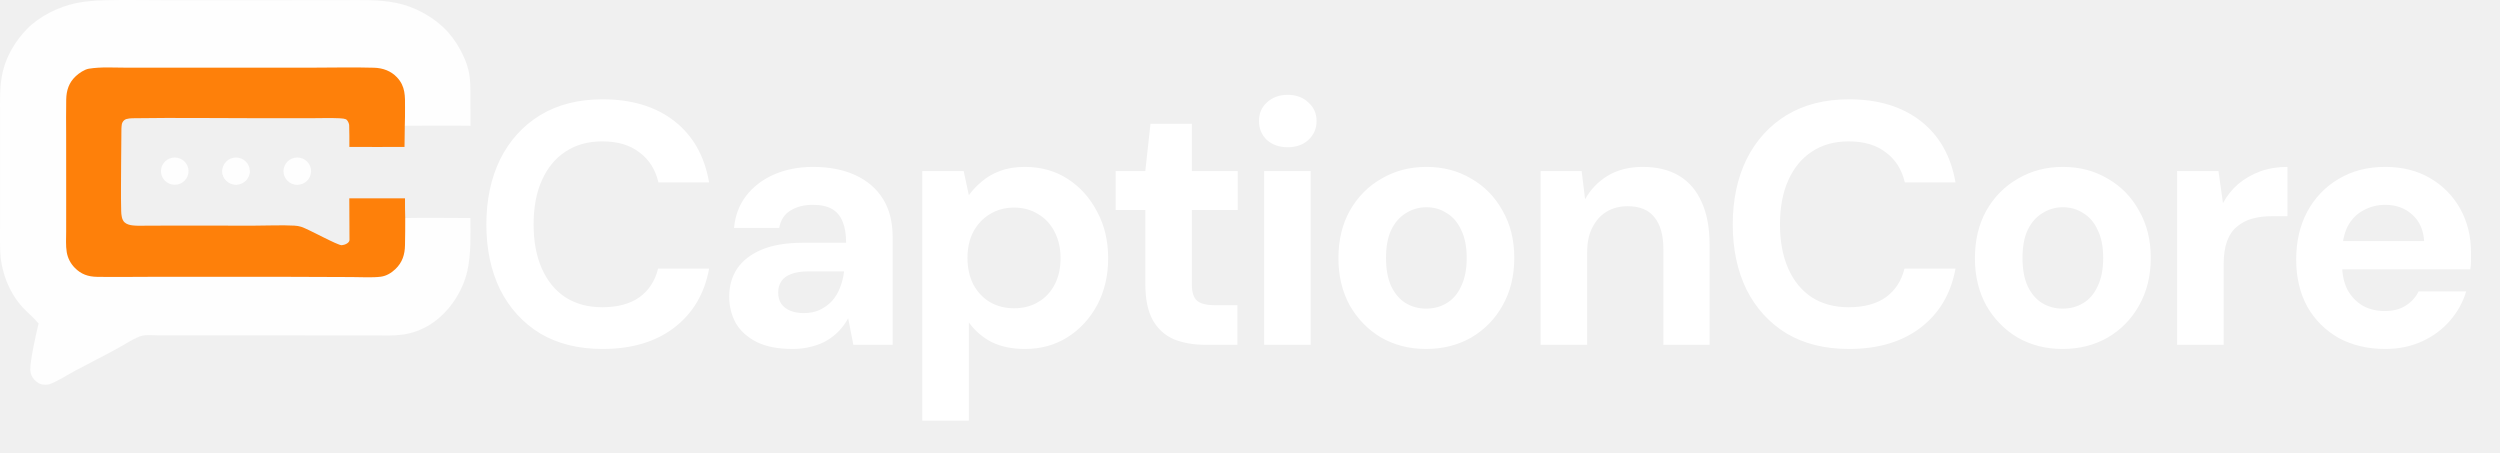
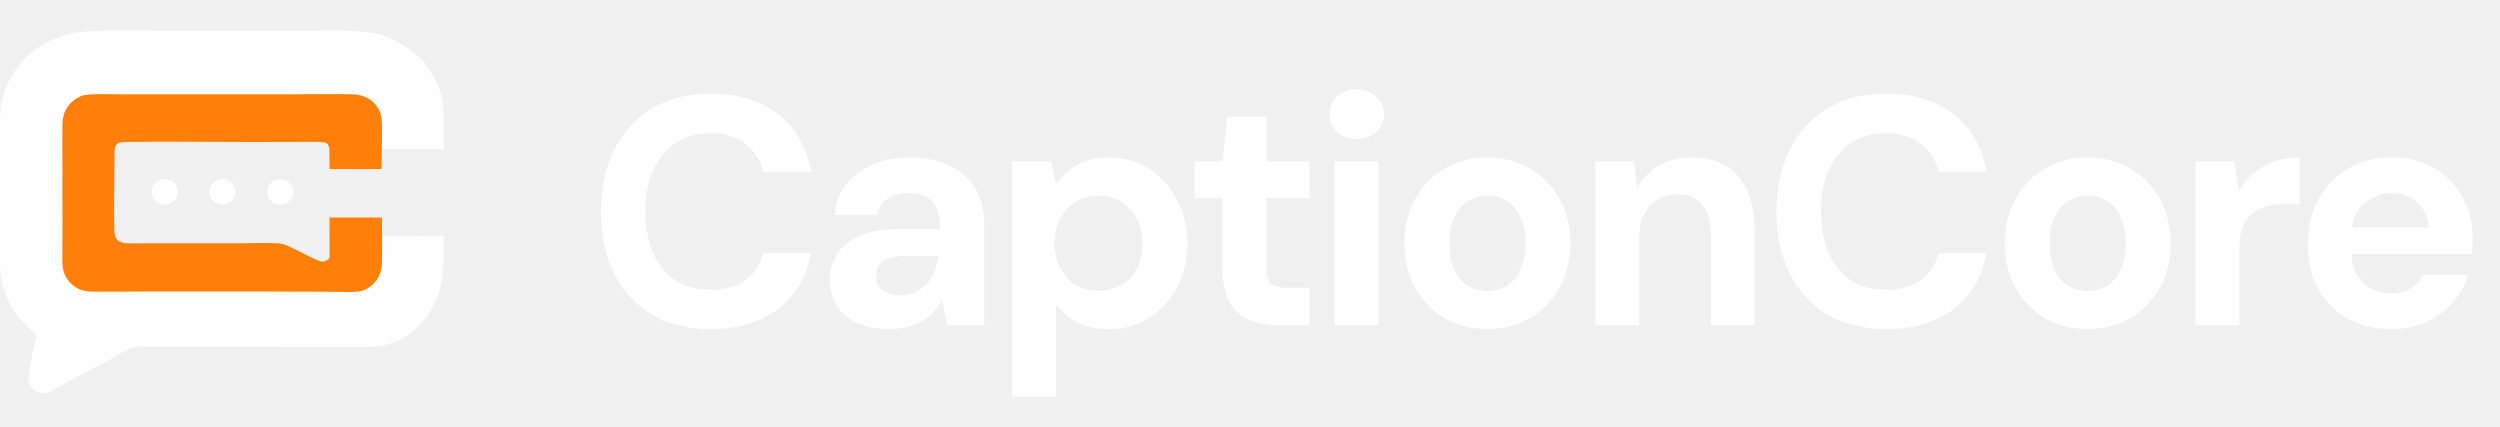
- <svg xmlns="http://www.w3.org/2000/svg" width="232" height="42" viewBox="0 0 232 42" fill="none">
-   <path d="M3.581 30.024C3.138 29.47 2.549 29.015 2.07 28.488C0.787 27.074 0.069 25.091 0.015 23.205C-0.014 22.21 0.009 21.208 0.009 20.213L0.008 10.736C0.007 9.34 -0.063 7.942 0.277 6.574C0.637 5.125 1.444 3.793 2.482 2.716C3.648 1.506 5.428 0.632 7.071 0.288C7.92 0.11 8.962 0.039 9.836 0.019C11.635 -0.022 13.445 0.017 15.245 0.017L31.598 0.015C33.332 0.015 35.093 -0.073 36.801 0.275C38.38 0.598 39.999 1.452 41.161 2.556C41.778 3.142 42.302 3.858 42.705 4.603C43.035 5.211 43.314 5.84 43.472 6.514C43.68 7.4 43.653 8.296 43.653 9.198C43.648 10.023 43.651 10.847 43.662 11.672C41.631 11.645 39.596 11.67 37.565 11.67C37.443 12.109 35.769 9.894 35.831 10.348C35.004 10.274 34.662 9.347 33.831 9.348C32.967 9.349 33.684 8.846 32.831 8.848C32.837 8.289 32.59 8.858 32.492 8.348C32.881 5.774 31.627 8.479 31.508 8.348C31.397 8.228 29.499 8.856 29.331 8.848C28.487 8.809 28.165 9.348 27.319 9.348H23.831C19.972 9.35 12.331 9.348 12.331 9.348C12.331 9.348 10.529 9.673 10.331 9.848C10.134 10.024 9.855 11.13 9.831 11.348C9.736 12.239 9.331 13.925 9.331 14.848C9.333 16.39 9.288 17.808 9.331 19.348C9.341 19.679 9.573 21.608 9.831 21.848C10.03 22.034 12.067 22.318 12.331 22.348C12.782 22.4 13.878 22.35 14.331 22.348H23.831C25.004 22.348 26.093 22.419 27.244 22.482C27.46 22.494 28.126 22.782 28.331 22.848C29.051 23.081 31.455 23.878 31.831 23.848C32.109 23.827 33.642 23.03 33.831 22.848C33.791 21.558 35.248 21.292 33.831 19.848C35.542 19.859 34.621 20.857 36.331 20.848C36.292 21.172 37.431 19.959 37.566 20.234C39.591 20.194 41.625 20.233 43.651 20.233C43.651 21.85 43.73 23.504 43.375 25.12C42.944 27.08 41.638 29.035 39.915 30.119C39.157 30.597 38.255 30.933 37.363 31.053C36.514 31.169 35.632 31.125 34.776 31.124L14.689 31.118C14.231 31.118 13.642 31.053 13.201 31.152C12.622 31.281 11.545 31.975 11.002 32.276C9.677 33.011 8.321 33.681 6.986 34.397C6.293 34.769 5.301 35.412 4.577 35.658C4.369 35.729 4.057 35.71 3.846 35.66C3.51 35.581 3.185 35.29 3.011 35.005C2.873 34.779 2.815 34.54 2.809 34.278C2.793 33.512 3.367 30.849 3.581 30.024Z" fill="#FEFEFE" />
-   <path d="M37.605 20.234C37.621 21.071 37.588 21.909 37.584 22.746C37.572 23.617 37.34 24.355 36.694 24.972C36.317 25.332 35.855 25.612 35.328 25.68C34.568 25.779 33.436 25.711 32.634 25.711L26.672 25.689L14.214 25.688C12.484 25.687 10.748 25.719 9.018 25.692C8.184 25.679 7.523 25.453 6.939 24.852C6.547 24.456 6.287 23.951 6.194 23.405C6.091 22.794 6.139 22.129 6.14 21.51L6.142 18.554L6.139 12.5C6.139 11.411 6.12 10.319 6.145 9.231C6.164 8.378 6.39 7.672 7.03 7.071C7.328 6.792 7.835 6.442 8.244 6.376C9.38 6.192 10.598 6.28 11.749 6.28L28.845 6.28C30.795 6.28 32.759 6.228 34.707 6.285C35.522 6.309 36.278 6.576 36.842 7.177C37.636 8.021 37.589 8.931 37.586 9.997C37.59 10.555 37.583 11.112 37.565 11.67C37.565 12.162 37.538 13.176 37.538 13.636C36.691 13.632 35.854 13.638 35.024 13.639C34.159 13.64 33.274 13.636 32.421 13.636C32.427 13.076 32.421 12.092 32.403 11.592C32.37 11.421 32.3 11.256 32.181 11.126C32.07 11.005 31.675 10.983 31.508 10.975C30.663 10.935 29.801 10.969 28.954 10.969L24.07 10.97C20.211 10.971 16.343 10.914 12.485 10.971C12.227 10.974 11.733 10.973 11.536 11.149C11.242 11.389 11.291 11.739 11.268 11.957C11.268 12.864 11.241 14.047 11.242 14.97C11.242 16.515 11.204 18.059 11.247 19.6C11.257 19.93 11.296 20.389 11.555 20.63C11.754 20.815 12.045 20.888 12.31 20.918C12.76 20.97 13.232 20.943 13.685 20.942L15.995 20.936L23.614 20.94C24.786 20.94 26.167 20.876 27.319 20.939C27.534 20.951 27.75 20.982 27.956 21.049C28.675 21.281 31.341 22.785 31.718 22.755C31.995 22.734 32.415 22.552 32.433 22.281C32.433 21.991 32.428 19.696 32.415 18.405C34.125 18.415 35.874 18.416 37.584 18.408C37.584 18.761 37.584 19.955 37.605 20.234Z" fill="#FE800A" />
-   <path d="M21.801 14.737C22.046 14.731 22.288 14.794 22.498 14.918C22.91 15.158 23.06 15.527 23.176 15.961C23.119 16.141 23.062 16.336 22.966 16.5C22.744 16.881 22.364 17.014 21.956 17.121C21.709 17.123 21.423 17.031 21.214 16.903C20.938 16.735 20.726 16.459 20.659 16.143C20.598 15.857 20.68 15.576 20.844 15.337C21.073 15.005 21.408 14.814 21.801 14.737Z" fill="#FEFEFE" />
-   <path d="M27.499 14.741C28.151 14.699 28.719 15.178 28.777 15.822C28.835 16.465 28.363 17.037 27.713 17.109C27.279 17.158 26.852 16.97 26.598 16.619C26.344 16.268 26.303 15.809 26.49 15.418C26.677 15.028 27.063 14.769 27.499 14.741Z" fill="#FEFEFE" />
-   <path d="M17.496 15.883C17.496 16.581 16.923 17.146 16.217 17.146C15.51 17.146 14.937 16.581 14.937 15.883C14.937 15.185 15.51 14.619 16.217 14.619C16.923 14.619 17.496 15.185 17.496 15.883Z" fill="#FEFEFE" />
-   <path d="M23.182 15.883C23.182 16.581 22.609 17.146 21.902 17.146C21.196 17.146 20.623 16.581 20.623 15.883C20.623 15.185 21.196 14.619 21.902 14.619C22.609 14.619 23.182 15.185 23.182 15.883Z" fill="#FEFEFE" />
-   <path d="M28.868 15.883C28.868 16.581 28.295 17.146 27.588 17.146C26.882 17.146 26.309 16.581 26.309 15.883C26.309 15.185 26.882 14.619 27.588 14.619C28.295 14.619 28.868 15.185 28.868 15.883Z" fill="#FEFEFE" />
-   <path d="M55.918 32.384C53.678 32.384 51.747 31.904 50.126 30.944C48.526 29.963 47.289 28.608 46.414 26.88C45.561 25.131 45.134 23.115 45.134 20.832C45.134 18.549 45.561 16.533 46.414 14.784C47.289 13.035 48.526 11.669 50.126 10.688C51.747 9.707 53.678 9.216 55.918 9.216C58.627 9.216 60.846 9.888 62.574 11.232C64.302 12.576 65.379 14.475 65.806 16.928H61.102C60.825 15.733 60.238 14.805 59.342 14.144C58.467 13.461 57.315 13.12 55.886 13.12C54.563 13.12 53.422 13.44 52.462 14.08C51.523 14.699 50.798 15.584 50.286 16.736C49.774 17.867 49.518 19.232 49.518 20.832C49.518 22.411 49.774 23.776 50.286 24.928C50.798 26.08 51.523 26.965 52.462 27.584C53.422 28.203 54.563 28.512 55.886 28.512C57.315 28.512 58.467 28.203 59.342 27.584C60.217 26.944 60.793 26.059 61.07 24.928H65.806C65.379 27.253 64.302 29.077 62.574 30.4C60.846 31.723 58.627 32.384 55.918 32.384ZM73.559 32.384C72.215 32.384 71.106 32.171 70.231 31.744C69.356 31.296 68.706 30.709 68.279 29.984C67.874 29.237 67.671 28.416 67.671 27.52C67.671 26.539 67.916 25.675 68.407 24.928C68.919 24.181 69.676 23.595 70.679 23.168C71.703 22.741 72.983 22.528 74.519 22.528H78.519C78.519 21.739 78.412 21.088 78.199 20.576C77.986 20.043 77.655 19.648 77.207 19.392C76.759 19.136 76.162 19.008 75.415 19.008C74.604 19.008 73.911 19.189 73.335 19.552C72.78 19.893 72.439 20.427 72.311 21.152H68.119C68.226 20 68.599 19.008 69.239 18.176C69.9 17.323 70.764 16.661 71.831 16.192C72.919 15.723 74.124 15.488 75.447 15.488C76.962 15.488 78.274 15.744 79.383 16.256C80.492 16.768 81.346 17.504 81.943 18.464C82.54 19.424 82.839 20.608 82.839 22.016V32H79.191L78.711 29.536C78.476 29.963 78.199 30.347 77.879 30.688C77.559 31.029 77.186 31.328 76.759 31.584C76.332 31.84 75.852 32.032 75.319 32.16C74.786 32.309 74.199 32.384 73.559 32.384ZM74.583 29.056C75.138 29.056 75.628 28.96 76.055 28.768C76.503 28.555 76.887 28.277 77.207 27.936C77.527 27.573 77.772 27.168 77.943 26.72C78.135 26.251 78.263 25.749 78.327 25.216V25.184H75.031C74.37 25.184 73.826 25.269 73.399 25.44C72.994 25.589 72.695 25.813 72.503 26.112C72.311 26.411 72.215 26.752 72.215 27.136C72.215 27.563 72.311 27.915 72.503 28.192C72.695 28.469 72.972 28.683 73.335 28.832C73.698 28.981 74.114 29.056 74.583 29.056ZM85.589 39.04V15.872H89.429L89.909 18.112C90.25 17.643 90.656 17.216 91.125 16.832C91.594 16.427 92.149 16.107 92.789 15.872C93.45 15.616 94.218 15.488 95.093 15.488C96.608 15.488 97.941 15.861 99.093 16.608C100.245 17.355 101.152 18.368 101.813 19.648C102.496 20.907 102.837 22.347 102.837 23.968C102.837 25.589 102.496 27.04 101.813 28.32C101.13 29.579 100.213 30.571 99.061 31.296C97.909 32.021 96.597 32.384 95.125 32.384C93.93 32.384 92.896 32.171 92.021 31.744C91.168 31.296 90.464 30.688 89.909 29.92V39.04H85.589ZM94.101 28.608C94.954 28.608 95.701 28.416 96.341 28.032C97.002 27.648 97.514 27.104 97.877 26.4C98.24 25.696 98.421 24.885 98.421 23.968C98.421 23.051 98.24 22.24 97.877 21.536C97.514 20.811 97.002 20.256 96.341 19.872C95.701 19.467 94.954 19.264 94.101 19.264C93.269 19.264 92.522 19.467 91.861 19.872C91.221 20.256 90.709 20.8 90.325 21.504C89.962 22.208 89.781 23.019 89.781 23.936C89.781 24.853 89.962 25.675 90.325 26.4C90.709 27.104 91.221 27.648 91.861 28.032C92.522 28.416 93.269 28.608 94.101 28.608ZM111.917 32C110.786 32 109.794 31.829 108.941 31.488C108.109 31.125 107.458 30.539 106.989 29.728C106.52 28.896 106.285 27.765 106.285 26.336V19.488H103.533V15.872H106.285L106.765 11.488H110.605V15.872H114.861V19.488H110.605V26.4C110.605 27.125 110.765 27.627 111.085 27.904C111.405 28.181 111.949 28.32 112.717 28.32H114.829V32H111.917ZM117.313 32V15.872H121.633V32H117.313ZM119.489 13.664C118.721 13.664 118.081 13.44 117.569 12.992C117.078 12.523 116.833 11.936 116.833 11.232C116.833 10.528 117.078 9.952 117.569 9.504C118.081 9.035 118.721 8.8 119.489 8.8C120.278 8.8 120.918 9.035 121.409 9.504C121.921 9.952 122.177 10.528 122.177 11.232C122.177 11.936 121.921 12.523 121.409 12.992C120.918 13.44 120.278 13.664 119.489 13.664ZM132.334 32.384C130.798 32.384 129.411 32.032 128.174 31.328C126.958 30.603 125.987 29.611 125.262 28.352C124.558 27.072 124.206 25.611 124.206 23.968C124.206 22.283 124.558 20.811 125.262 19.552C125.987 18.272 126.969 17.28 128.206 16.576C129.443 15.851 130.83 15.488 132.366 15.488C133.923 15.488 135.31 15.851 136.526 16.576C137.763 17.28 138.734 18.272 139.438 19.552C140.163 20.811 140.526 22.272 140.526 23.936C140.526 25.6 140.163 27.072 139.438 28.352C138.734 29.611 137.763 30.603 136.526 31.328C135.289 32.032 133.891 32.384 132.334 32.384ZM132.334 28.64C133.059 28.64 133.699 28.469 134.254 28.128C134.83 27.787 135.278 27.264 135.598 26.56C135.939 25.856 136.11 24.981 136.11 23.936C136.11 22.891 135.939 22.027 135.598 21.344C135.278 20.64 134.83 20.117 134.254 19.776C133.699 19.413 133.07 19.232 132.366 19.232C131.683 19.232 131.054 19.413 130.478 19.776C129.902 20.117 129.443 20.64 129.102 21.344C128.782 22.027 128.622 22.891 128.622 23.936C128.622 24.981 128.782 25.856 129.102 26.56C129.443 27.264 129.891 27.787 130.446 28.128C131.022 28.469 131.651 28.64 132.334 28.64ZM142.969 32V15.872H146.777L147.097 18.496C147.588 17.6 148.281 16.875 149.177 16.32C150.094 15.765 151.182 15.488 152.441 15.488C153.785 15.488 154.916 15.765 155.833 16.32C156.75 16.875 157.444 17.685 157.913 18.752C158.404 19.819 158.649 21.131 158.649 22.688V32H154.361V23.104C154.361 21.824 154.084 20.843 153.529 20.16C152.996 19.477 152.164 19.136 151.033 19.136C150.308 19.136 149.657 19.307 149.081 19.648C148.526 19.989 148.089 20.48 147.769 21.12C147.449 21.739 147.289 22.496 147.289 23.392V32H142.969ZM171.583 32.384C169.343 32.384 167.412 31.904 165.791 30.944C164.191 29.963 162.954 28.608 162.079 26.88C161.226 25.131 160.799 23.115 160.799 20.832C160.799 18.549 161.226 16.533 162.079 14.784C162.954 13.035 164.191 11.669 165.791 10.688C167.412 9.707 169.343 9.216 171.583 9.216C174.292 9.216 176.511 9.888 178.239 11.232C179.967 12.576 181.044 14.475 181.471 16.928H176.767C176.49 15.733 175.903 14.805 175.007 14.144C174.132 13.461 172.98 13.12 171.551 13.12C170.228 13.12 169.087 13.44 168.127 14.08C167.188 14.699 166.463 15.584 165.951 16.736C165.439 17.867 165.183 19.232 165.183 20.832C165.183 22.411 165.439 23.776 165.951 24.928C166.463 26.08 167.188 26.965 168.127 27.584C169.087 28.203 170.228 28.512 171.551 28.512C172.98 28.512 174.132 28.203 175.007 27.584C175.882 26.944 176.458 26.059 176.735 24.928H181.471C181.044 27.253 179.967 29.077 178.239 30.4C176.511 31.723 174.292 32.384 171.583 32.384ZM191.4 32.384C189.864 32.384 188.477 32.032 187.24 31.328C186.024 30.603 185.053 29.611 184.328 28.352C183.624 27.072 183.272 25.611 183.272 23.968C183.272 22.283 183.624 20.811 184.328 19.552C185.053 18.272 186.035 17.28 187.272 16.576C188.509 15.851 189.896 15.488 191.432 15.488C192.989 15.488 194.376 15.851 195.592 16.576C196.829 17.28 197.8 18.272 198.504 19.552C199.229 20.811 199.592 22.272 199.592 23.936C199.592 25.6 199.229 27.072 198.504 28.352C197.8 29.611 196.829 30.603 195.592 31.328C194.355 32.032 192.957 32.384 191.4 32.384ZM191.4 28.64C192.125 28.64 192.765 28.469 193.32 28.128C193.896 27.787 194.344 27.264 194.664 26.56C195.005 25.856 195.176 24.981 195.176 23.936C195.176 22.891 195.005 22.027 194.664 21.344C194.344 20.64 193.896 20.117 193.32 19.776C192.765 19.413 192.136 19.232 191.432 19.232C190.749 19.232 190.12 19.413 189.544 19.776C188.968 20.117 188.509 20.64 188.168 21.344C187.848 22.027 187.688 22.891 187.688 23.936C187.688 24.981 187.848 25.856 188.168 26.56C188.509 27.264 188.957 27.787 189.512 28.128C190.088 28.469 190.717 28.64 191.4 28.64ZM202.035 32V15.872H205.875L206.291 18.848C206.675 18.144 207.155 17.547 207.731 17.056C208.329 16.565 209.001 16.181 209.747 15.904C210.515 15.627 211.358 15.488 212.275 15.488V20.064H210.803C210.163 20.064 209.566 20.139 209.011 20.288C208.478 20.437 208.009 20.683 207.603 21.024C207.198 21.344 206.889 21.792 206.675 22.368C206.462 22.944 206.355 23.669 206.355 24.544V32H202.035ZM221.343 32.384C219.722 32.384 218.282 32.043 217.023 31.36C215.786 30.656 214.815 29.685 214.111 28.448C213.428 27.189 213.087 25.739 213.087 24.096C213.087 22.411 213.428 20.928 214.111 19.648C214.815 18.347 215.786 17.333 217.023 16.608C218.26 15.861 219.7 15.488 221.343 15.488C222.943 15.488 224.34 15.84 225.535 16.544C226.73 17.248 227.658 18.197 228.319 19.392C228.98 20.587 229.311 21.941 229.311 23.456C229.311 23.669 229.311 23.915 229.311 24.192C229.311 24.448 229.29 24.715 229.247 24.992H216.159V22.368H224.959C224.895 21.323 224.522 20.501 223.839 19.904C223.178 19.307 222.346 19.008 221.343 19.008C220.618 19.008 219.946 19.179 219.327 19.52C218.708 19.84 218.218 20.341 217.855 21.024C217.514 21.707 217.343 22.571 217.343 23.616V24.544C217.343 25.419 217.503 26.187 217.823 26.848C218.164 27.488 218.634 27.989 219.231 28.352C219.828 28.693 220.522 28.864 221.311 28.864C222.1 28.864 222.751 28.693 223.263 28.352C223.796 28.011 224.191 27.573 224.447 27.04H228.863C228.564 28.043 228.063 28.949 227.359 29.76C226.655 30.571 225.791 31.211 224.767 31.68C223.743 32.149 222.602 32.384 221.343 32.384Z" fill="white" />
+ <svg xmlns="http://www.w3.org/2000/svg" width="246" height="42" viewBox="0 0 246 42" fill="none">
+   <path d="M3.581 33.024C3.138 32.47 2.549 32.015 2.07 31.488C0.787 30.074 0.069 28.091 0.015 26.205C-0.014 25.21 0.009 24.208 0.009 23.213L0.008 13.736C0.007 12.34 -0.063 10.942 0.277 9.574C0.637 8.125 1.444 6.793 2.482 5.716C3.648 4.505 5.428 3.632 7.071 3.288C7.92 3.11 8.962 3.039 9.836 3.019C11.635 2.978 13.445 3.017 15.245 3.017L31.598 3.015C33.332 3.015 35.093 2.927 36.801 3.275C38.38 3.598 39.999 4.452 41.161 5.556C41.778 6.142 42.302 6.858 42.705 7.603C43.035 8.211 43.314 8.84 43.472 9.514C43.68 10.4 43.653 11.296 43.653 12.198C43.648 13.023 43.651 13.847 43.662 14.672C41.631 14.645 39.596 14.67 37.565 14.67C37.443 15.109 35.769 12.895 35.831 13.348C35.004 13.274 34.662 12.347 33.831 12.348C32.967 12.349 33.684 11.846 32.831 11.848C32.837 11.289 32.59 11.858 32.492 11.348C32.881 8.774 31.627 11.479 31.508 11.348C31.397 11.228 29.499 11.856 29.331 11.848C28.487 11.809 28.165 12.348 27.319 12.348H23.831C19.972 12.35 12.331 12.348 12.331 12.348C12.331 12.348 10.529 12.673 10.331 12.848C10.134 13.024 9.855 14.13 9.831 14.348C9.736 15.239 9.331 16.925 9.331 17.848C9.333 19.39 9.288 20.808 9.331 22.348C9.341 22.679 9.573 24.608 9.831 24.848C10.03 25.034 12.067 25.318 12.331 25.348C12.782 25.4 13.878 25.35 14.331 25.348H23.831C25.004 25.348 26.093 25.419 27.244 25.482C27.46 25.494 28.126 25.782 28.331 25.848C29.051 26.081 31.455 26.878 31.831 26.848C32.109 26.827 33.642 26.03 33.831 25.848C33.791 24.558 35.248 24.292 33.831 22.848C35.542 22.859 34.621 23.857 36.331 23.848C36.292 24.172 37.431 22.959 37.566 23.234C39.591 23.194 41.625 23.233 43.651 23.233C43.651 24.85 43.73 26.504 43.375 28.12C42.944 30.08 41.638 32.035 39.915 33.119C39.157 33.597 38.255 33.933 37.363 34.053C36.514 34.169 35.632 34.125 34.776 34.124L14.689 34.118C14.231 34.118 13.642 34.053 13.201 34.152C12.622 34.281 11.545 34.975 11.002 35.276C9.677 36.011 8.321 36.681 6.986 37.397C6.293 37.769 5.301 38.412 4.577 38.658C4.369 38.729 4.057 38.71 3.846 38.66C3.51 38.581 3.185 38.29 3.011 38.005C2.873 37.779 2.815 37.54 2.809 37.278C2.793 36.512 3.367 33.849 3.581 33.024Z" fill="#FEFEFE" />
+   <path d="M37.605 23.234C37.621 24.071 37.588 24.909 37.584 25.746C37.572 26.617 37.34 27.355 36.694 27.972C36.317 28.332 35.855 28.612 35.328 28.68C34.568 28.779 33.436 28.711 32.634 28.711L26.672 28.689L14.214 28.688C12.484 28.687 10.748 28.719 9.018 28.692C8.184 28.679 7.523 28.453 6.939 27.852C6.547 27.456 6.287 26.951 6.194 26.405C6.091 25.794 6.139 25.129 6.14 24.51L6.142 21.554L6.139 15.5C6.139 14.411 6.12 13.319 6.145 12.231C6.164 11.378 6.39 10.672 7.03 10.071C7.328 9.792 7.835 9.442 8.244 9.376C9.38 9.192 10.598 9.28 11.749 9.28L28.845 9.28C30.795 9.28 32.759 9.228 34.707 9.285C35.522 9.309 36.278 9.576 36.842 10.177C37.636 11.021 37.589 11.931 37.586 12.997C37.59 13.555 37.583 14.112 37.565 14.67C37.565 15.162 37.538 16.176 37.538 16.636C36.691 16.632 35.854 16.638 35.024 16.639C34.159 16.64 33.274 16.636 32.421 16.636C32.427 16.076 32.421 15.092 32.403 14.592C32.37 14.421 32.3 14.256 32.181 14.126C32.07 14.005 31.675 13.983 31.508 13.975C30.663 13.935 29.801 13.969 28.954 13.969L24.07 13.97C20.211 13.971 16.343 13.914 12.485 13.971C12.227 13.974 11.733 13.973 11.536 14.149C11.242 14.389 11.291 14.739 11.268 14.957C11.268 15.864 11.241 17.047 11.242 17.97C11.242 19.515 11.204 21.059 11.247 22.6C11.257 22.93 11.296 23.389 11.555 23.63C11.754 23.815 12.045 23.888 12.31 23.918C12.76 23.97 13.232 23.943 13.685 23.942L15.995 23.936L23.614 23.94C24.786 23.94 26.167 23.876 27.319 23.939C27.534 23.951 27.75 23.982 27.956 24.049C28.675 24.281 31.341 25.785 31.718 25.755C31.995 25.734 32.415 25.552 32.433 25.281C32.433 24.991 32.428 22.696 32.415 21.405C34.125 21.415 35.874 21.416 37.584 21.408C37.584 21.761 37.584 22.955 37.605 23.234Z" fill="#FE800A" />
+   <path d="M21.801 17.737C22.046 17.731 22.288 17.794 22.498 17.918C22.91 18.158 23.06 18.527 23.176 18.961C23.119 19.141 23.062 19.336 22.966 19.5C22.744 19.881 22.364 20.014 21.956 20.121C21.709 20.123 21.423 20.031 21.214 19.903C20.938 19.735 20.726 19.459 20.659 19.143C20.598 18.857 20.68 18.576 20.844 18.337C21.073 18.005 21.408 17.814 21.801 17.737Z" fill="#FEFEFE" />
+   <path d="M27.499 17.741C28.151 17.699 28.719 18.178 28.777 18.822C28.835 19.465 28.363 20.037 27.713 20.109C27.279 20.158 26.852 19.97 26.598 19.619C26.344 19.268 26.303 18.808 26.49 18.419C26.677 18.029 27.063 17.769 27.499 17.741Z" fill="#FEFEFE" />
+   <path d="M17.496 18.883C17.496 19.581 16.923 20.146 16.217 20.146C15.51 20.146 14.937 19.581 14.937 18.883C14.937 18.185 15.51 17.619 16.217 17.619C16.923 17.619 17.496 18.185 17.496 18.883Z" fill="#FEFEFE" />
+   <path d="M23.182 18.883C23.182 19.581 22.609 20.146 21.902 20.146C21.196 20.146 20.623 19.581 20.623 18.883C20.623 18.185 21.196 17.619 21.902 17.619C22.609 17.619 23.182 18.185 23.182 18.883Z" fill="#FEFEFE" />
+   <path d="M28.868 18.883C28.868 19.581 28.295 20.146 27.588 20.146C26.882 20.146 26.309 19.581 26.309 18.883C26.309 18.185 26.882 17.619 27.588 17.619C28.295 17.619 28.868 18.185 28.868 18.883Z" fill="#FEFEFE" />
+   <path d="M69.918 32.384C67.678 32.384 65.747 31.904 64.126 30.944C62.526 29.963 61.289 28.608 60.414 26.88C59.561 25.131 59.134 23.115 59.134 20.832C59.134 18.549 59.561 16.533 60.414 14.784C61.289 13.035 62.526 11.669 64.126 10.688C65.747 9.707 67.678 9.216 69.918 9.216C72.627 9.216 74.846 9.888 76.574 11.232C78.302 12.576 79.379 14.475 79.806 16.928H75.102C74.825 15.733 74.238 14.805 73.342 14.144C72.467 13.461 71.315 13.12 69.886 13.12C68.563 13.12 67.422 13.44 66.462 14.08C65.523 14.699 64.798 15.584 64.286 16.736C63.774 17.867 63.518 19.232 63.518 20.832C63.518 22.411 63.774 23.776 64.286 24.928C64.798 26.08 65.523 26.965 66.462 27.584C67.422 28.203 68.563 28.512 69.886 28.512C71.315 28.512 72.467 28.203 73.342 27.584C74.217 26.944 74.793 26.059 75.07 24.928H79.806C79.379 27.253 78.302 29.077 76.574 30.4C74.846 31.723 72.627 32.384 69.918 32.384ZM87.559 32.384C86.215 32.384 85.106 32.171 84.231 31.744C83.356 31.296 82.706 30.709 82.279 29.984C81.874 29.237 81.671 28.416 81.671 27.52C81.671 26.539 81.916 25.675 82.407 24.928C82.919 24.181 83.676 23.595 84.679 23.168C85.703 22.741 86.983 22.528 88.519 22.528H92.519C92.519 21.739 92.412 21.088 92.199 20.576C91.986 20.043 91.655 19.648 91.207 19.392C90.759 19.136 90.162 19.008 89.415 19.008C88.604 19.008 87.911 19.189 87.335 19.552C86.78 19.893 86.439 20.427 86.311 21.152H82.119C82.226 20 82.599 19.008 83.239 18.176C83.9 17.323 84.764 16.661 85.831 16.192C86.919 15.723 88.124 15.488 89.447 15.488C90.962 15.488 92.274 15.744 93.383 16.256C94.492 16.768 95.346 17.504 95.943 18.464C96.54 19.424 96.839 20.608 96.839 22.016V32H93.191L92.711 29.536C92.476 29.963 92.199 30.347 91.879 30.688C91.559 31.029 91.186 31.328 90.759 31.584C90.332 31.84 89.852 32.032 89.319 32.16C88.786 32.309 88.199 32.384 87.559 32.384ZM88.583 29.056C89.138 29.056 89.628 28.96 90.055 28.768C90.503 28.555 90.887 28.277 91.207 27.936C91.527 27.573 91.772 27.168 91.943 26.72C92.135 26.251 92.263 25.749 92.327 25.216V25.184H89.031C88.37 25.184 87.826 25.269 87.399 25.44C86.994 25.589 86.695 25.813 86.503 26.112C86.311 26.411 86.215 26.752 86.215 27.136C86.215 27.563 86.311 27.915 86.503 28.192C86.695 28.469 86.972 28.683 87.335 28.832C87.698 28.981 88.114 29.056 88.583 29.056ZM99.589 39.04V15.872H103.429L103.909 18.112C104.25 17.643 104.656 17.216 105.125 16.832C105.594 16.427 106.149 16.107 106.789 15.872C107.45 15.616 108.218 15.488 109.093 15.488C110.608 15.488 111.941 15.861 113.093 16.608C114.245 17.355 115.152 18.368 115.813 19.648C116.496 20.907 116.837 22.347 116.837 23.968C116.837 25.589 116.496 27.04 115.813 28.32C115.13 29.579 114.213 30.571 113.061 31.296C111.909 32.021 110.597 32.384 109.125 32.384C107.93 32.384 106.896 32.171 106.021 31.744C105.168 31.296 104.464 30.688 103.909 29.92V39.04H99.589ZM108.101 28.608C108.954 28.608 109.701 28.416 110.341 28.032C111.002 27.648 111.514 27.104 111.877 26.4C112.24 25.696 112.421 24.885 112.421 23.968C112.421 23.051 112.24 22.24 111.877 21.536C111.514 20.811 111.002 20.256 110.341 19.872C109.701 19.467 108.954 19.264 108.101 19.264C107.269 19.264 106.522 19.467 105.861 19.872C105.221 20.256 104.709 20.8 104.325 21.504C103.962 22.208 103.781 23.019 103.781 23.936C103.781 24.853 103.962 25.675 104.325 26.4C104.709 27.104 105.221 27.648 105.861 28.032C106.522 28.416 107.269 28.608 108.101 28.608ZM125.917 32C124.786 32 123.794 31.829 122.941 31.488C122.109 31.125 121.458 30.539 120.989 29.728C120.52 28.896 120.285 27.765 120.285 26.336V19.488H117.533V15.872H120.285L120.765 11.488H124.605V15.872H128.861V19.488H124.605V26.4C124.605 27.125 124.765 27.627 125.085 27.904C125.405 28.181 125.949 28.32 126.717 28.32H128.829V32H125.917ZM131.313 32V15.872H135.633V32H131.313ZM133.489 13.664C132.721 13.664 132.081 13.44 131.569 12.992C131.078 12.523 130.833 11.936 130.833 11.232C130.833 10.528 131.078 9.952 131.569 9.504C132.081 9.035 132.721 8.8 133.489 8.8C134.278 8.8 134.918 9.035 135.409 9.504C135.921 9.952 136.177 10.528 136.177 11.232C136.177 11.936 135.921 12.523 135.409 12.992C134.918 13.44 134.278 13.664 133.489 13.664ZM146.334 32.384C144.798 32.384 143.411 32.032 142.174 31.328C140.958 30.603 139.987 29.611 139.262 28.352C138.558 27.072 138.206 25.611 138.206 23.968C138.206 22.283 138.558 20.811 139.262 19.552C139.987 18.272 140.969 17.28 142.206 16.576C143.443 15.851 144.83 15.488 146.366 15.488C147.923 15.488 149.31 15.851 150.526 16.576C151.763 17.28 152.734 18.272 153.438 19.552C154.163 20.811 154.526 22.272 154.526 23.936C154.526 25.6 154.163 27.072 153.438 28.352C152.734 29.611 151.763 30.603 150.526 31.328C149.289 32.032 147.891 32.384 146.334 32.384ZM146.334 28.64C147.059 28.64 147.699 28.469 148.254 28.128C148.83 27.787 149.278 27.264 149.598 26.56C149.939 25.856 150.11 24.981 150.11 23.936C150.11 22.891 149.939 22.027 149.598 21.344C149.278 20.64 148.83 20.117 148.254 19.776C147.699 19.413 147.07 19.232 146.366 19.232C145.683 19.232 145.054 19.413 144.478 19.776C143.902 20.117 143.443 20.64 143.102 21.344C142.782 22.027 142.622 22.891 142.622 23.936C142.622 24.981 142.782 25.856 143.102 26.56C143.443 27.264 143.891 27.787 144.446 28.128C145.022 28.469 145.651 28.64 146.334 28.64ZM156.969 32V15.872H160.777L161.097 18.496C161.588 17.6 162.281 16.875 163.177 16.32C164.094 15.765 165.182 15.488 166.441 15.488C167.785 15.488 168.916 15.765 169.833 16.32C170.75 16.875 171.444 17.685 171.913 18.752C172.404 19.819 172.649 21.131 172.649 22.688V32H168.361V23.104C168.361 21.824 168.084 20.843 167.529 20.16C166.996 19.477 166.164 19.136 165.033 19.136C164.308 19.136 163.657 19.307 163.081 19.648C162.526 19.989 162.089 20.48 161.769 21.12C161.449 21.739 161.289 22.496 161.289 23.392V32H156.969ZM185.583 32.384C183.343 32.384 181.412 31.904 179.791 30.944C178.191 29.963 176.954 28.608 176.079 26.88C175.226 25.131 174.799 23.115 174.799 20.832C174.799 18.549 175.226 16.533 176.079 14.784C176.954 13.035 178.191 11.669 179.791 10.688C181.412 9.707 183.343 9.216 185.583 9.216C188.292 9.216 190.511 9.888 192.239 11.232C193.967 12.576 195.044 14.475 195.471 16.928H190.767C190.49 15.733 189.903 14.805 189.007 14.144C188.132 13.461 186.98 13.12 185.551 13.12C184.228 13.12 183.087 13.44 182.127 14.08C181.188 14.699 180.463 15.584 179.951 16.736C179.439 17.867 179.183 19.232 179.183 20.832C179.183 22.411 179.439 23.776 179.951 24.928C180.463 26.08 181.188 26.965 182.127 27.584C183.087 28.203 184.228 28.512 185.551 28.512C186.98 28.512 188.132 28.203 189.007 27.584C189.882 26.944 190.458 26.059 190.735 24.928H195.471C195.044 27.253 193.967 29.077 192.239 30.4C190.511 31.723 188.292 32.384 185.583 32.384ZM205.4 32.384C203.864 32.384 202.477 32.032 201.24 31.328C200.024 30.603 199.053 29.611 198.328 28.352C197.624 27.072 197.272 25.611 197.272 23.968C197.272 22.283 197.624 20.811 198.328 19.552C199.053 18.272 200.035 17.28 201.272 16.576C202.509 15.851 203.896 15.488 205.432 15.488C206.989 15.488 208.376 15.851 209.592 16.576C210.829 17.28 211.8 18.272 212.504 19.552C213.229 20.811 213.592 22.272 213.592 23.936C213.592 25.6 213.229 27.072 212.504 28.352C211.8 29.611 210.829 30.603 209.592 31.328C208.355 32.032 206.957 32.384 205.4 32.384ZM205.4 28.64C206.125 28.64 206.765 28.469 207.32 28.128C207.896 27.787 208.344 27.264 208.664 26.56C209.005 25.856 209.176 24.981 209.176 23.936C209.176 22.891 209.005 22.027 208.664 21.344C208.344 20.64 207.896 20.117 207.32 19.776C206.765 19.413 206.136 19.232 205.432 19.232C204.749 19.232 204.12 19.413 203.544 19.776C202.968 20.117 202.509 20.64 202.168 21.344C201.848 22.027 201.688 22.891 201.688 23.936C201.688 24.981 201.848 25.856 202.168 26.56C202.509 27.264 202.957 27.787 203.512 28.128C204.088 28.469 204.717 28.64 205.4 28.64ZM216.035 32V15.872H219.875L220.291 18.848C220.675 18.144 221.155 17.547 221.731 17.056C222.329 16.565 223.001 16.181 223.747 15.904C224.515 15.627 225.358 15.488 226.275 15.488V20.064H224.803C224.163 20.064 223.566 20.139 223.011 20.288C222.478 20.437 222.009 20.683 221.603 21.024C221.198 21.344 220.889 21.792 220.675 22.368C220.462 22.944 220.355 23.669 220.355 24.544V32H216.035ZM235.343 32.384C233.722 32.384 232.282 32.043 231.023 31.36C229.786 30.656 228.815 29.685 228.111 28.448C227.428 27.189 227.087 25.739 227.087 24.096C227.087 22.411 227.428 20.928 228.111 19.648C228.815 18.347 229.786 17.333 231.023 16.608C232.26 15.861 233.7 15.488 235.343 15.488C236.943 15.488 238.34 15.84 239.535 16.544C240.73 17.248 241.658 18.197 242.319 19.392C242.98 20.587 243.311 21.941 243.311 23.456C243.311 23.669 243.311 23.915 243.311 24.192C243.311 24.448 243.29 24.715 243.247 24.992H230.159V22.368H238.959C238.895 21.323 238.522 20.501 237.839 19.904C237.178 19.307 236.346 19.008 235.343 19.008C234.618 19.008 233.946 19.179 233.327 19.52C232.708 19.84 232.218 20.341 231.855 21.024C231.514 21.707 231.343 22.571 231.343 23.616V24.544C231.343 25.419 231.503 26.187 231.823 26.848C232.164 27.488 232.634 27.989 233.231 28.352C233.828 28.693 234.522 28.864 235.311 28.864C236.1 28.864 236.751 28.693 237.263 28.352C237.796 28.011 238.191 27.573 238.447 27.04H242.863C242.564 28.043 242.063 28.949 241.359 29.76C240.655 30.571 239.791 31.211 238.767 31.68C237.743 32.149 236.602 32.384 235.343 32.384Z" fill="white" />
</svg>
